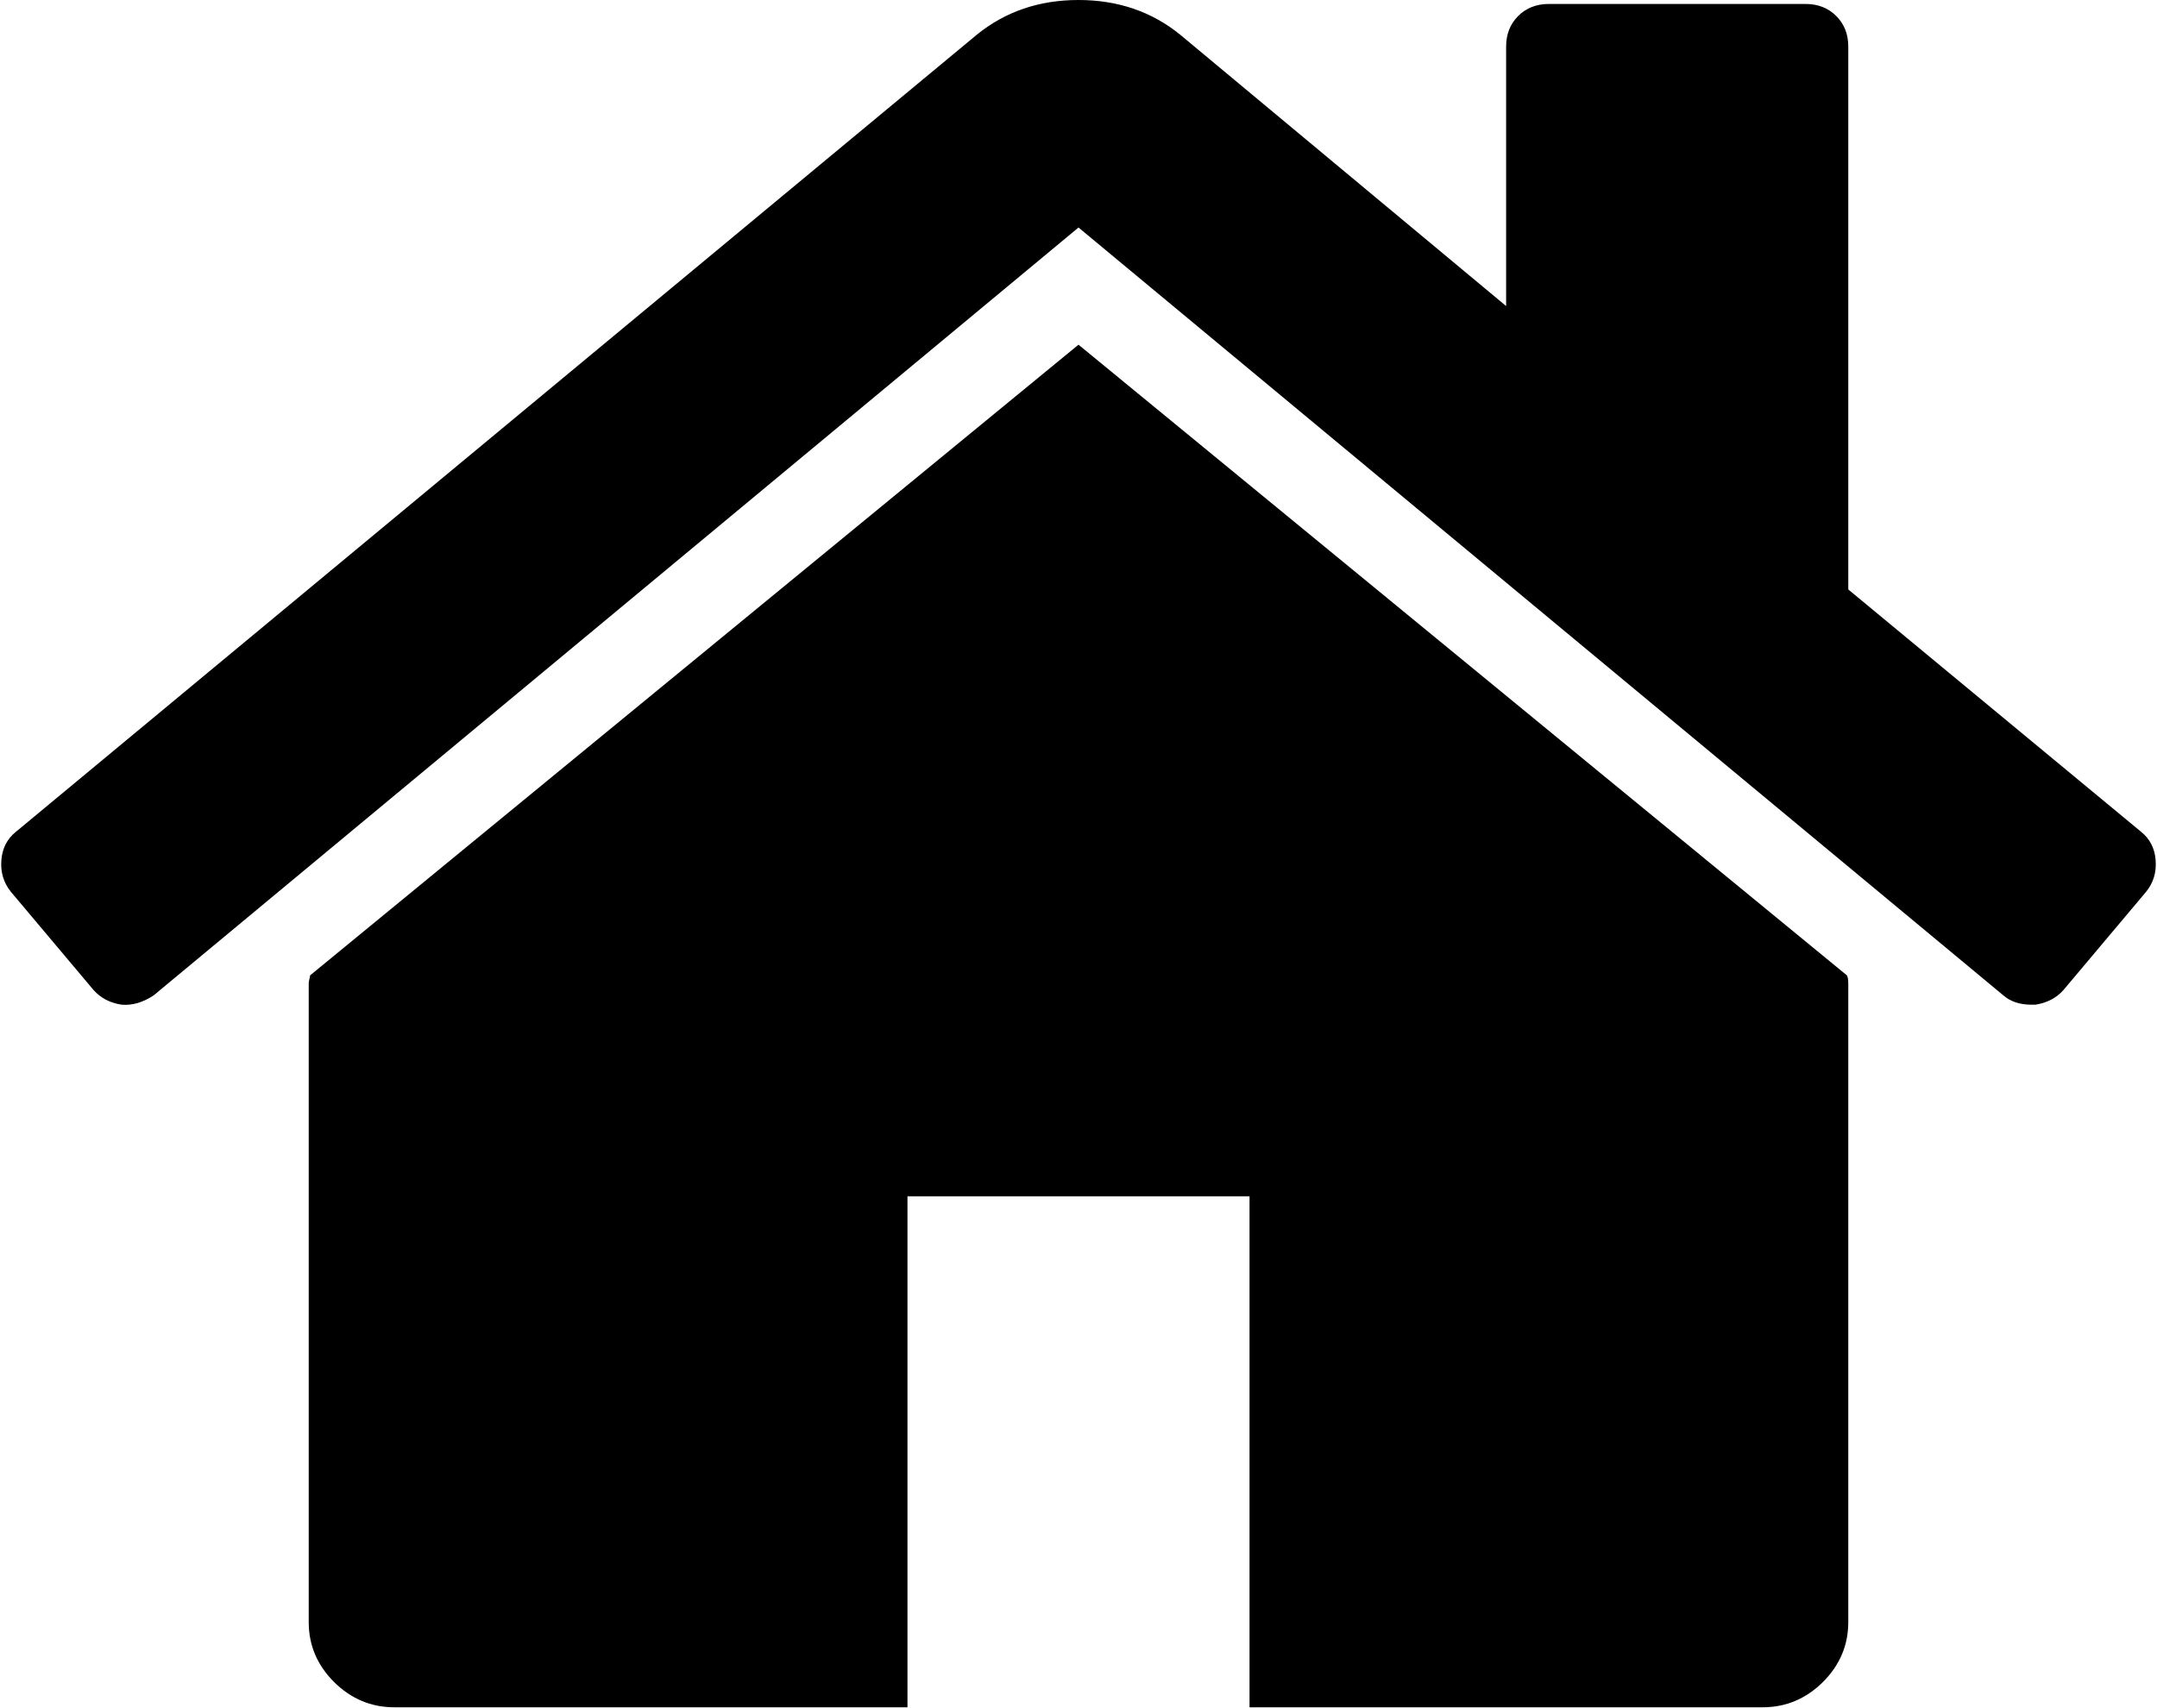
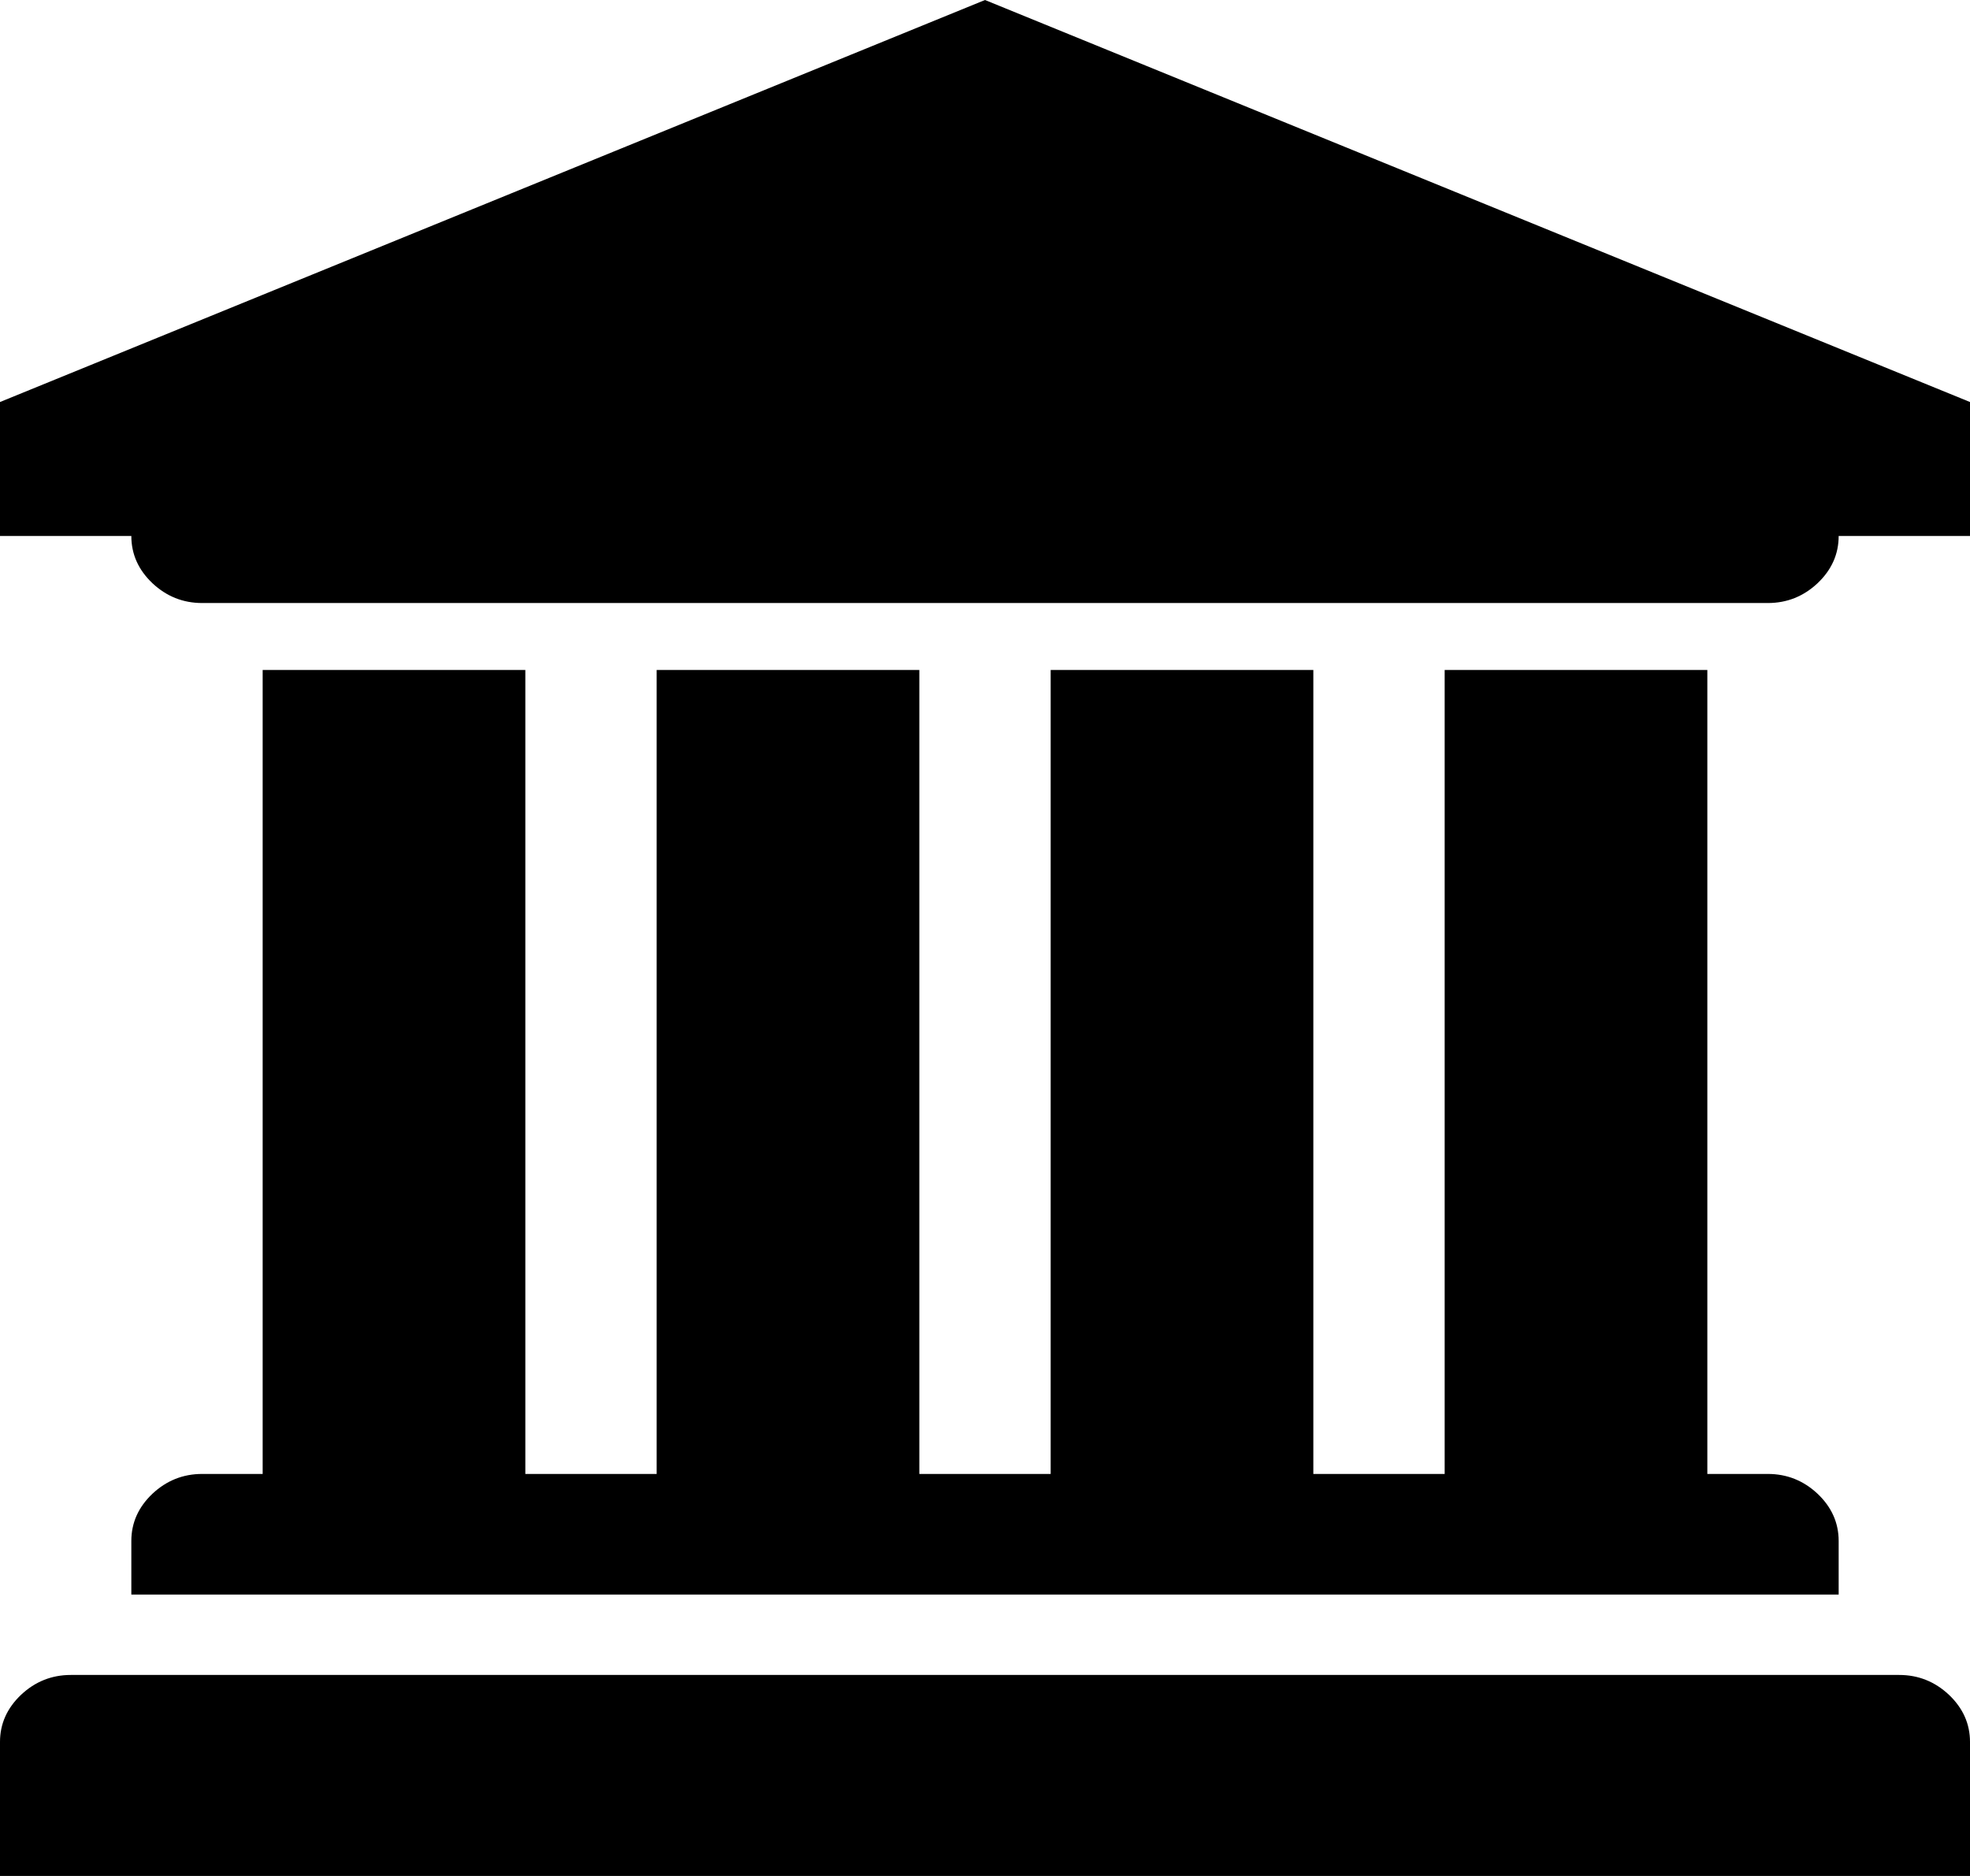
- <svg xmlns="http://www.w3.org/2000/svg" version="1.1" width="24px" height="19px">
-   <g transform="matrix(1 0 0 1 -561 -717 )">
-     <path d="M 20.55 10.855  C 20.56 10.875  20.565 10.904  20.565 10.944  L 20.565 18.052  C 20.565 18.309  20.471 18.531  20.283 18.719  C 20.094 18.906  19.871 19  19.613 19  L 13.903 19  L 13.903 13.313  L 10.097 13.313  L 10.097 19  L 4.387 19  C 4.129 19  3.906 18.906  3.717 18.719  C 3.529 18.531  3.435 18.309  3.435 18.052  L 3.435 10.944  C 3.435 10.934  3.437 10.919  3.442 10.899  C 3.447 10.88  3.45 10.865  3.45 10.855  L 12 3.836  L 20.55 10.855  Z M 23.985 9.574  C 23.995 9.707  23.96 9.823  23.881 9.922  L 22.959 11.018  C 22.88 11.107  22.776 11.161  22.647 11.181  L 22.602 11.181  C 22.473 11.181  22.369 11.146  22.29 11.077  L 12 2.532  L 1.71 11.077  C 1.591 11.156  1.472 11.191  1.353 11.181  C 1.224 11.161  1.12 11.107  1.041 11.018  L 0.119 9.922  C 0.04 9.823  0.005 9.707  0.015 9.574  C 0.025 9.441  0.079 9.335  0.178 9.256  L 10.87 0.385  C 11.187 0.128  11.564 0  12 0  C 12.436 0  12.813 0.128  13.13 0.385  L 16.758 3.406  L 16.758 0.518  C 16.758 0.38  16.803 0.267  16.892 0.178  C 16.981 0.089  17.095 0.044  17.234 0.044  L 20.089 0.044  C 20.228 0.044  20.342 0.089  20.431 0.178  C 20.52 0.267  20.565 0.38  20.565 0.518  L 20.565 6.56  L 23.822 9.256  C 23.921 9.335  23.975 9.441  23.985 9.574  Z " fill-rule="nonzero" fill="#000000" stroke="none" transform="matrix(1 0 0 1 561 717 )" />
+ <svg xmlns="http://www.w3.org/2000/svg" version="1.1" width="21px" height="20px">
+   <g transform="matrix(1 0 0 1 -354 -87 )">
+     <path d="M 0 4.286  L 10.5 0  L 21 4.286  L 21 5.714  L 19.6 5.714  C 19.6 5.908  19.525 6.075  19.376 6.217  C 19.226 6.358  19.049 6.429  18.845 6.429  L 2.155 6.429  C 1.951 6.429  1.774 6.358  1.624 6.217  C 1.475 6.075  1.4 5.908  1.4 5.714  L 0 5.714  L 0 4.286  Z M 2.8 15.714  L 2.8 7.143  L 5.6 7.143  L 5.6 15.714  L 7 15.714  L 7 7.143  L 9.8 7.143  L 9.8 15.714  L 11.2 15.714  L 11.2 7.143  L 14 7.143  L 14 15.714  L 15.4 15.714  L 15.4 7.143  L 18.2 7.143  L 18.2 15.714  L 18.845 15.714  C 19.049 15.714  19.226 15.785  19.376 15.926  C 19.525 16.068  19.6 16.235  19.6 16.429  L 19.6 17  L 1.4 17  L 1.4 16.429  C 1.4 16.235  1.475 16.068  1.624 15.926  C 1.774 15.785  1.951 15.714  2.155 15.714  L 2.8 15.714  Z M 0.755 17.857  L 20.245 17.857  C 20.449 17.857  20.626 17.928  20.776 18.069  C 20.925 18.211  21 18.378  21 18.571  L 21 20  L 0 20  L 0 18.571  C 0 18.378  0.075 18.211  0.224 18.069  C 0.374 17.928  0.551 17.857  0.755 17.857  Z " fill-rule="nonzero" fill="#000000" stroke="none" transform="matrix(1 0 0 1 354 87 )" />
  </g>
</svg>
